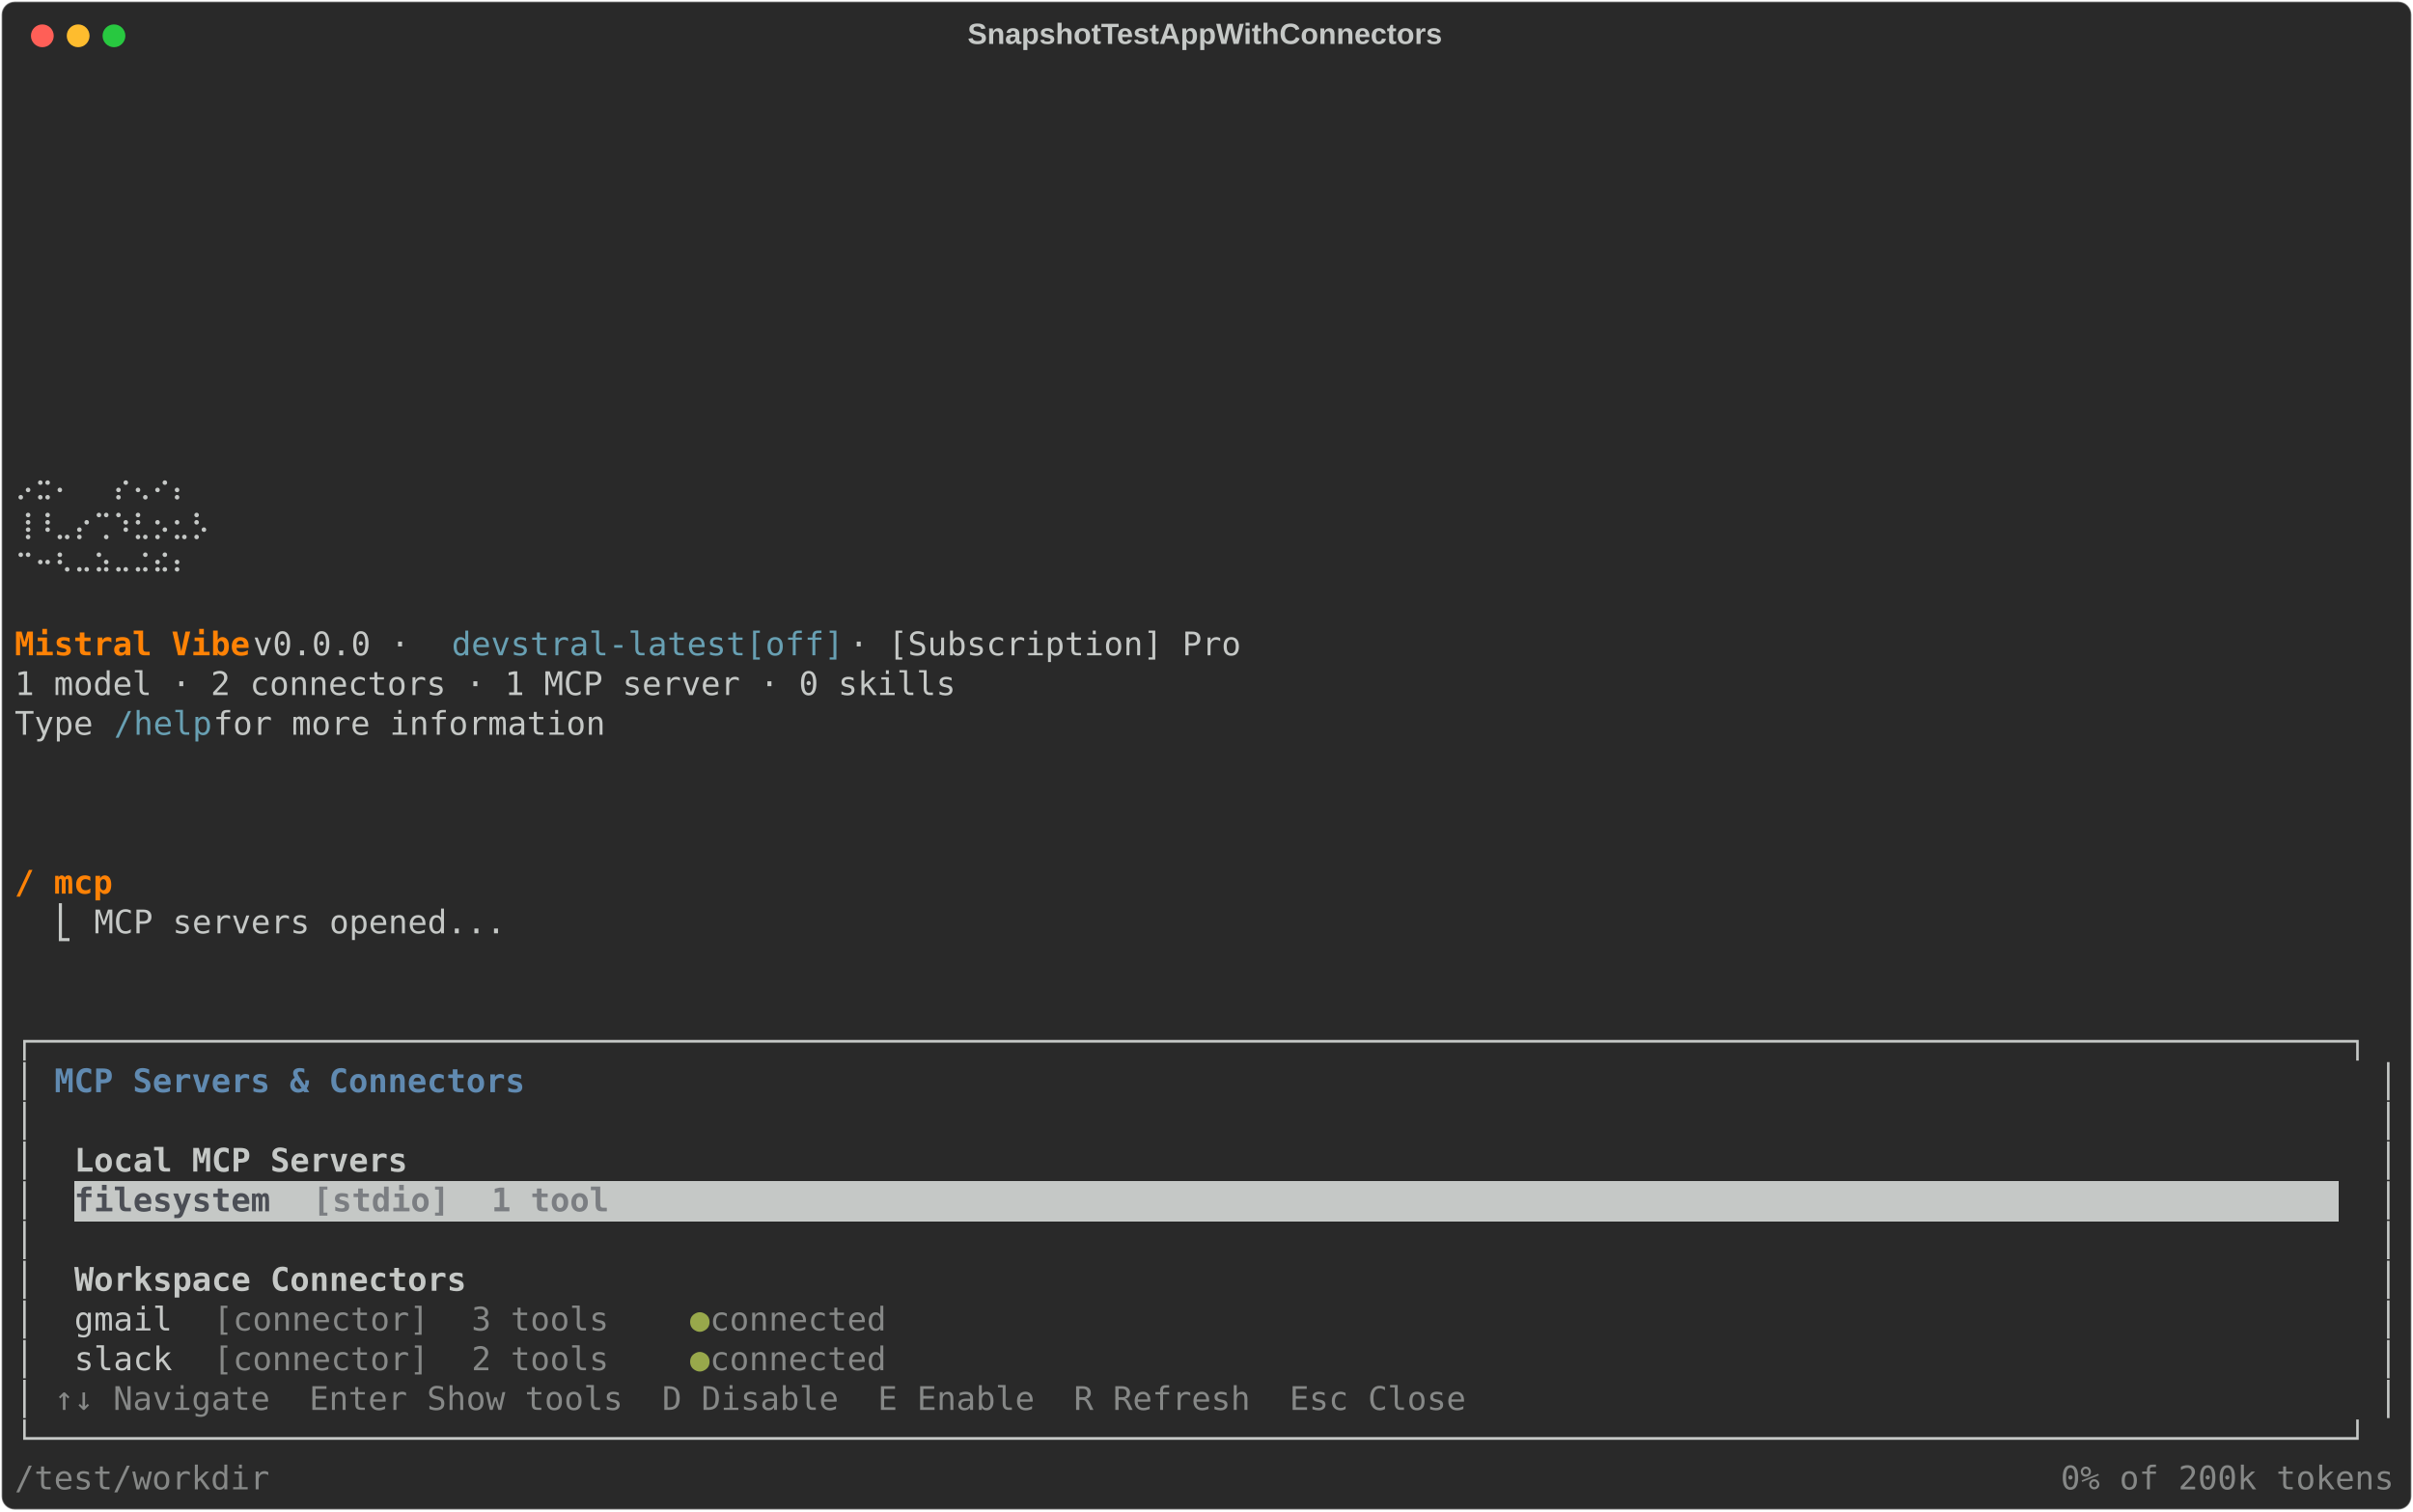
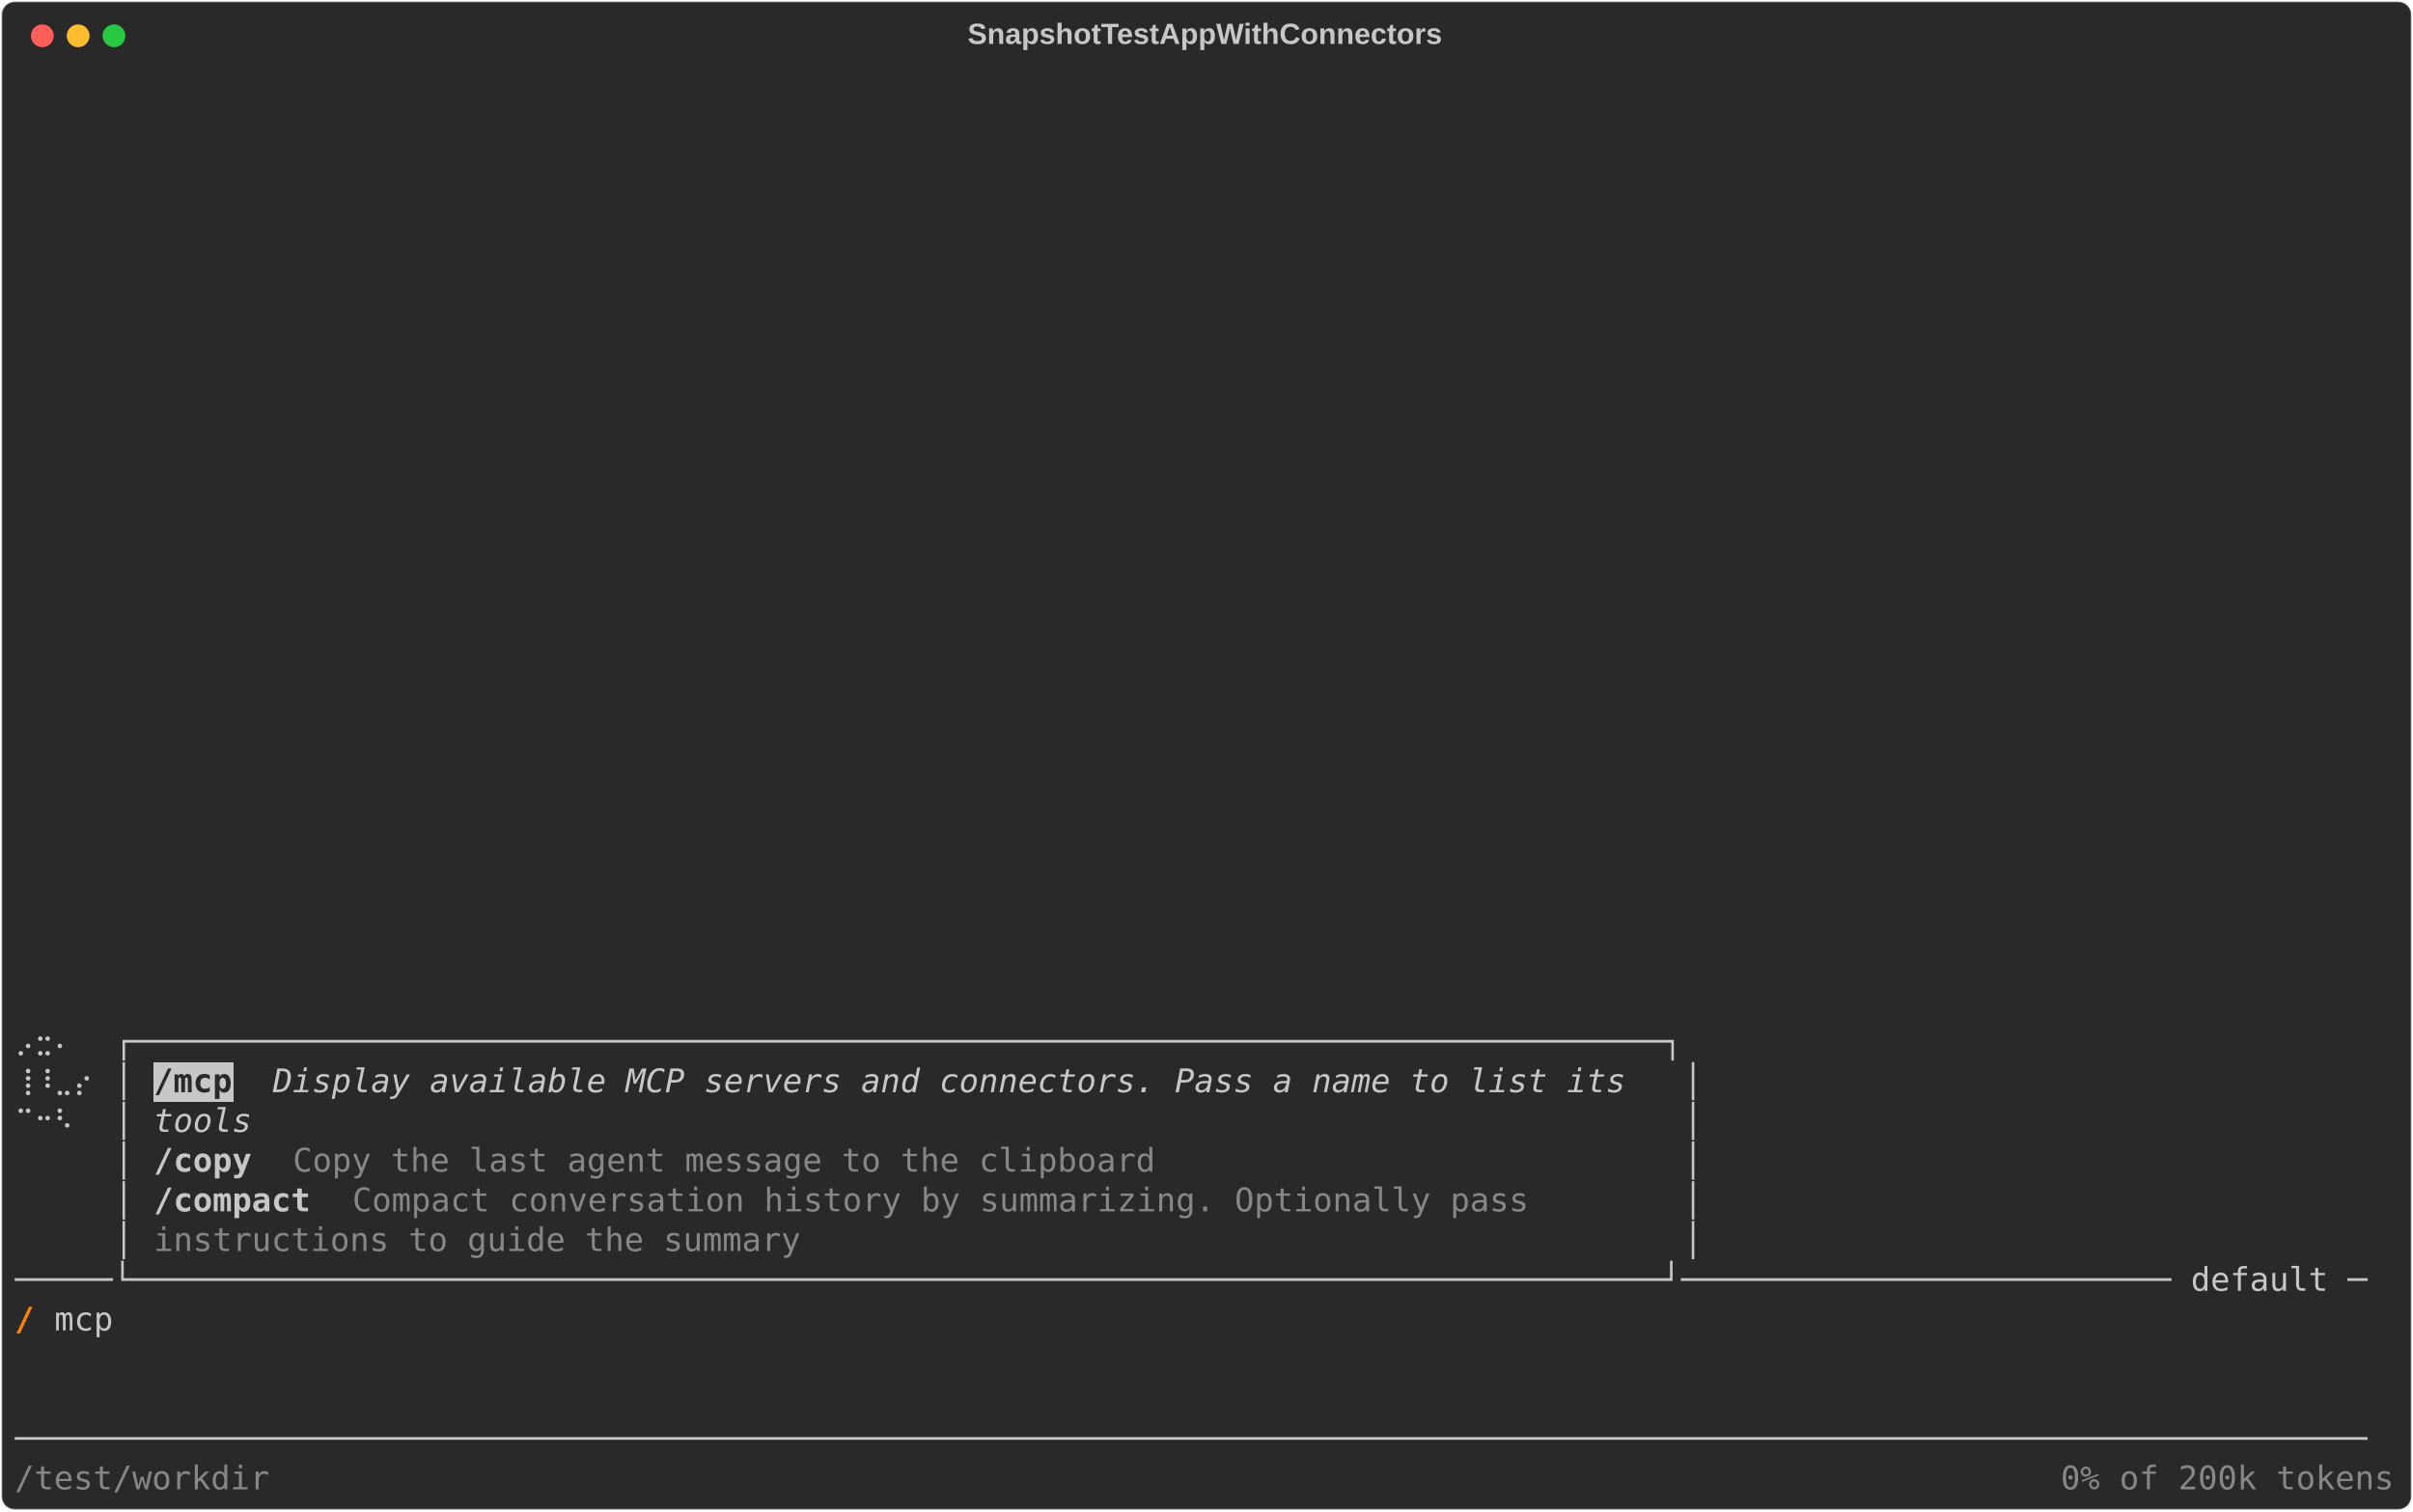
<svg xmlns="http://www.w3.org/2000/svg" class="rich-terminal" viewBox="0 0 1482 928.4">
  <style>

    @font-face {
        font-family: "Fira Code";
        src: local("FiraCode-Regular"),
                url("https://cdnjs.cloudflare.com/ajax/libs/firacode/6.2.0/woff2/FiraCode-Regular.woff2") format("woff2"),
                url("https://cdnjs.cloudflare.com/ajax/libs/firacode/6.2.0/woff/FiraCode-Regular.woff") format("woff");
        font-style: normal;
        font-weight: 400;
    }
    @font-face {
        font-family: "Fira Code";
        src: local("FiraCode-Bold"),
                url("https://cdnjs.cloudflare.com/ajax/libs/firacode/6.2.0/woff2/FiraCode-Bold.woff2") format("woff2"),
                url("https://cdnjs.cloudflare.com/ajax/libs/firacode/6.2.0/woff/FiraCode-Bold.woff") format("woff");
        font-style: bold;
        font-weight: 700;
    }

    .terminal-matrix {
        font-family: Fira Code, monospace;
        font-size: 20px;
        line-height: 24.4px;
        font-variant-east-asian: full-width;
    }

    .terminal-title {
        font-size: 18px;
        font-weight: bold;
        font-family: arial;
    }

    .terminal-r1 { fill: #c5c8c6 }
- .terminal-r2 { fill: #ff8205;font-weight: bold }
- .terminal-r3 { fill: #68a0b3 }
- .terminal-r4 { fill: #608ab1;font-weight: bold }
- .terminal-r5 { fill: #c5c8c6;font-weight: bold }
- .terminal-r6 { fill: #4b4e55;font-weight: bold }
- .terminal-r7 { fill: #7b7e82;font-weight: bold }
- .terminal-r8 { fill: #868887 }
- .terminal-r9 { fill: #98a84b }
+ .terminal-r2 { fill: #292929;font-weight: bold }
+ .terminal-r3 { fill: #c5c8c6;font-style: italic; }
+ .terminal-r4 { fill: #c5c8c6;font-weight: bold }
+ .terminal-r5 { fill: #868887 }
+ .terminal-r6 { fill: #ff8205;font-weight: bold }
    </style>
  <defs>
    <clipPath id="terminal-clip-terminal">
      <rect x="0" y="0" width="1463.0" height="877.4" />
    </clipPath>
    <clipPath id="terminal-line-0">
      <rect x="0" y="1.5" width="1464" height="24.65" />
    </clipPath>
    <clipPath id="terminal-line-1">
      <rect x="0" y="25.9" width="1464" height="24.65" />
    </clipPath>
    <clipPath id="terminal-line-2">
      <rect x="0" y="50.3" width="1464" height="24.65" />
    </clipPath>
    <clipPath id="terminal-line-3">
      <rect x="0" y="74.7" width="1464" height="24.65" />
    </clipPath>
    <clipPath id="terminal-line-4">
      <rect x="0" y="99.1" width="1464" height="24.65" />
    </clipPath>
    <clipPath id="terminal-line-5">
      <rect x="0" y="123.5" width="1464" height="24.65" />
    </clipPath>
    <clipPath id="terminal-line-6">
      <rect x="0" y="147.9" width="1464" height="24.65" />
    </clipPath>
    <clipPath id="terminal-line-7">
      <rect x="0" y="172.3" width="1464" height="24.65" />
    </clipPath>
    <clipPath id="terminal-line-8">
      <rect x="0" y="196.7" width="1464" height="24.65" />
    </clipPath>
    <clipPath id="terminal-line-9">
      <rect x="0" y="221.1" width="1464" height="24.65" />
    </clipPath>
    <clipPath id="terminal-line-10">
      <rect x="0" y="245.5" width="1464" height="24.65" />
    </clipPath>
    <clipPath id="terminal-line-11">
      <rect x="0" y="269.9" width="1464" height="24.65" />
    </clipPath>
    <clipPath id="terminal-line-12">
      <rect x="0" y="294.3" width="1464" height="24.65" />
    </clipPath>
    <clipPath id="terminal-line-13">
      <rect x="0" y="318.7" width="1464" height="24.65" />
    </clipPath>
    <clipPath id="terminal-line-14">
      <rect x="0" y="343.1" width="1464" height="24.65" />
    </clipPath>
    <clipPath id="terminal-line-15">
      <rect x="0" y="367.5" width="1464" height="24.65" />
    </clipPath>
    <clipPath id="terminal-line-16">
      <rect x="0" y="391.9" width="1464" height="24.65" />
    </clipPath>
    <clipPath id="terminal-line-17">
      <rect x="0" y="416.3" width="1464" height="24.65" />
    </clipPath>
    <clipPath id="terminal-line-18">
      <rect x="0" y="440.7" width="1464" height="24.65" />
    </clipPath>
    <clipPath id="terminal-line-19">
      <rect x="0" y="465.1" width="1464" height="24.65" />
    </clipPath>
    <clipPath id="terminal-line-20">
      <rect x="0" y="489.5" width="1464" height="24.65" />
    </clipPath>
    <clipPath id="terminal-line-21">
      <rect x="0" y="513.9" width="1464" height="24.65" />
    </clipPath>
    <clipPath id="terminal-line-22">
      <rect x="0" y="538.3" width="1464" height="24.65" />
    </clipPath>
    <clipPath id="terminal-line-23">
      <rect x="0" y="562.7" width="1464" height="24.65" />
    </clipPath>
    <clipPath id="terminal-line-24">
      <rect x="0" y="587.1" width="1464" height="24.65" />
    </clipPath>
    <clipPath id="terminal-line-25">
      <rect x="0" y="611.5" width="1464" height="24.65" />
    </clipPath>
    <clipPath id="terminal-line-26">
      <rect x="0" y="635.9" width="1464" height="24.65" />
    </clipPath>
    <clipPath id="terminal-line-27">
      <rect x="0" y="660.3" width="1464" height="24.65" />
    </clipPath>
    <clipPath id="terminal-line-28">
      <rect x="0" y="684.7" width="1464" height="24.65" />
    </clipPath>
    <clipPath id="terminal-line-29">
      <rect x="0" y="709.1" width="1464" height="24.65" />
    </clipPath>
    <clipPath id="terminal-line-30">
      <rect x="0" y="733.5" width="1464" height="24.65" />
    </clipPath>
    <clipPath id="terminal-line-31">
      <rect x="0" y="757.9" width="1464" height="24.65" />
    </clipPath>
    <clipPath id="terminal-line-32">
      <rect x="0" y="782.3" width="1464" height="24.65" />
    </clipPath>
    <clipPath id="terminal-line-33">
      <rect x="0" y="806.7" width="1464" height="24.65" />
    </clipPath>
    <clipPath id="terminal-line-34">
      <rect x="0" y="831.1" width="1464" height="24.65" />
    </clipPath>
  </defs>
  <rect fill="#292929" stroke="rgba(255,255,255,0.35)" stroke-width="1" x="1" y="1" width="1480" height="926.4" rx="8" />
  <text class="terminal-title" fill="#c5c8c6" text-anchor="middle" x="740" y="27">SnapshotTestAppWithConnectors</text>
  <g transform="translate(26,22)">
    <circle cx="0" cy="0" r="7" fill="#ff5f57" />
    <circle cx="22" cy="0" r="7" fill="#febc2e" />
    <circle cx="44" cy="0" r="7" fill="#28c840" />
  </g>
  <g transform="translate(9, 41)" clip-path="url(#terminal-clip-terminal)">
-     <rect fill="#c5c8c6" x="36.6" y="684.7" width="146.4" height="24.65" shape-rendering="crispEdges" />
-     <rect fill="#c5c8c6" x="183" y="684.7" width="109.8" height="24.65" shape-rendering="crispEdges" />
-     <rect fill="#c5c8c6" x="292.8" y="684.7" width="97.6" height="24.65" shape-rendering="crispEdges" />
-     <rect fill="#c5c8c6" x="390.4" y="684.7" width="1037" height="24.65" shape-rendering="crispEdges" />
+     <rect fill="#c5c8c6" x="85.4" y="611.5" width="48.8" height="24.65" shape-rendering="crispEdges" />
    <g class="terminal-matrix">
      <text class="terminal-r1" x="1464" y="20" textLength="12.2" clip-path="url(#terminal-line-0)">
</text>
      <text class="terminal-r1" x="1464" y="44.4" textLength="12.2" clip-path="url(#terminal-line-1)">
</text>
      <text class="terminal-r1" x="1464" y="68.8" textLength="12.2" clip-path="url(#terminal-line-2)">
</text>
      <text class="terminal-r1" x="1464" y="93.2" textLength="12.2" clip-path="url(#terminal-line-3)">
</text>
      <text class="terminal-r1" x="1464" y="117.6" textLength="12.2" clip-path="url(#terminal-line-4)">
</text>
      <text class="terminal-r1" x="1464" y="142" textLength="12.2" clip-path="url(#terminal-line-5)">
</text>
      <text class="terminal-r1" x="1464" y="166.4" textLength="12.2" clip-path="url(#terminal-line-6)">
</text>
      <text class="terminal-r1" x="1464" y="190.8" textLength="12.2" clip-path="url(#terminal-line-7)">
</text>
      <text class="terminal-r1" x="1464" y="215.2" textLength="12.2" clip-path="url(#terminal-line-8)">
</text>
      <text class="terminal-r1" x="1464" y="239.6" textLength="12.2" clip-path="url(#terminal-line-9)">
</text>
-       <text class="terminal-r1" x="0" y="264" textLength="134.2" clip-path="url(#terminal-line-10)">  ⡠⣒⠄  ⡔⢄⠔⡄</text>
      <text class="terminal-r1" x="1464" y="264" textLength="12.2" clip-path="url(#terminal-line-10)">
</text>
-       <text class="terminal-r1" x="0" y="288.4" textLength="134.2" clip-path="url(#terminal-line-11)"> ⢸⠸⣀⡔⢉⠱⣃⡢⣂⡣</text>
      <text class="terminal-r1" x="1464" y="288.4" textLength="12.2" clip-path="url(#terminal-line-11)">
</text>
-       <text class="terminal-r1" x="0" y="312.8" textLength="134.2" clip-path="url(#terminal-line-12)">  ⠉⠒⠣⠤⠵⠤⠬⠮⠆</text>
      <text class="terminal-r1" x="1464" y="312.8" textLength="12.2" clip-path="url(#terminal-line-12)">
</text>
      <text class="terminal-r1" x="1464" y="337.2" textLength="12.2" clip-path="url(#terminal-line-13)">
</text>
-       <text class="terminal-r2" x="0" y="361.6" textLength="146.4" clip-path="url(#terminal-line-14)">Mistral Vibe</text>
-       <text class="terminal-r1" x="146.4" y="361.6" textLength="122" clip-path="url(#terminal-line-14)"> v0.0.0 · </text>
-       <text class="terminal-r3" x="268.4" y="361.6" textLength="244" clip-path="url(#terminal-line-14)">devstral-latest[off]</text>
-       <text class="terminal-r1" x="512.4" y="361.6" textLength="256.2" clip-path="url(#terminal-line-14)"> · [Subscription] Pro</text>
      <text class="terminal-r1" x="1464" y="361.6" textLength="12.2" clip-path="url(#terminal-line-14)">
</text>
-       <text class="terminal-r1" x="0" y="386" textLength="585.6" clip-path="url(#terminal-line-15)">1 model · 2 connectors · 1 MCP server · 0 skills</text>
      <text class="terminal-r1" x="1464" y="386" textLength="12.2" clip-path="url(#terminal-line-15)">
</text>
-       <text class="terminal-r1" x="0" y="410.4" textLength="61" clip-path="url(#terminal-line-16)">Type </text>
-       <text class="terminal-r3" x="61" y="410.4" textLength="61" clip-path="url(#terminal-line-16)">/help</text>
-       <text class="terminal-r1" x="122" y="410.4" textLength="256.2" clip-path="url(#terminal-line-16)"> for more information</text>
      <text class="terminal-r1" x="1464" y="410.4" textLength="12.2" clip-path="url(#terminal-line-16)">
</text>
      <text class="terminal-r1" x="1464" y="434.8" textLength="12.2" clip-path="url(#terminal-line-17)">
</text>
      <text class="terminal-r1" x="1464" y="459.2" textLength="12.2" clip-path="url(#terminal-line-18)">
</text>
      <text class="terminal-r1" x="1464" y="483.6" textLength="12.2" clip-path="url(#terminal-line-19)">
</text>
-       <text class="terminal-r2" x="0" y="508" textLength="61" clip-path="url(#terminal-line-20)">/ mcp</text>
      <text class="terminal-r1" x="1464" y="508" textLength="12.2" clip-path="url(#terminal-line-20)">
</text>
-       <text class="terminal-r1" x="24.4" y="532.4" textLength="12.2" clip-path="url(#terminal-line-21)">⎣</text>
-       <text class="terminal-r1" x="48.8" y="532.4" textLength="256.2" clip-path="url(#terminal-line-21)">MCP servers opened...</text>
      <text class="terminal-r1" x="1464" y="532.4" textLength="12.2" clip-path="url(#terminal-line-21)">
</text>
      <text class="terminal-r1" x="1464" y="556.8" textLength="12.2" clip-path="url(#terminal-line-22)">
</text>
      <text class="terminal-r1" x="1464" y="581.2" textLength="12.2" clip-path="url(#terminal-line-23)">
</text>
-       <text class="terminal-r1" x="0" y="605.6" textLength="1464" clip-path="url(#terminal-line-24)">┌──────────────────────────────────────────────────────────────────────────────────────────────────────────────────────┐</text>
+       <text class="terminal-r1" x="0" y="605.6" textLength="61" clip-path="url(#terminal-line-24)">  ⡠⣒⠄</text>
+       <text class="terminal-r1" x="61" y="605.6" textLength="1403" clip-path="url(#terminal-line-24)">┌──────────────────────────────────────────────────────────────────────────────┐                                   </text>
      <text class="terminal-r1" x="1464" y="605.6" textLength="12.2" clip-path="url(#terminal-line-24)">
</text>
-       <text class="terminal-r1" x="0" y="630" textLength="12.2" clip-path="url(#terminal-line-25)">│</text>
-       <text class="terminal-r4" x="24.4" y="630" textLength="292.8" clip-path="url(#terminal-line-25)">MCP Servers &amp; Connectors</text>
-       <text class="terminal-r1" x="1451.8" y="630" textLength="12.2" clip-path="url(#terminal-line-25)">│</text>
+       <text class="terminal-r1" x="0" y="630" textLength="61" clip-path="url(#terminal-line-25)"> ⢸⠸⣀⡔</text>
+       <text class="terminal-r1" x="61" y="630" textLength="12.2" clip-path="url(#terminal-line-25)">│</text>
+       <text class="terminal-r2" x="85.4" y="630" textLength="48.8" clip-path="url(#terminal-line-25)">/mcp</text>
+       <text class="terminal-r3" x="158.6" y="630" textLength="841.8" clip-path="url(#terminal-line-25)">Display available MCP servers and connectors. Pass a name to list its</text>
+       <text class="terminal-r1" x="1024.8" y="630" textLength="439.2" clip-path="url(#terminal-line-25)">│                                   </text>
      <text class="terminal-r1" x="1464" y="630" textLength="12.2" clip-path="url(#terminal-line-25)">
</text>
-       <text class="terminal-r1" x="0" y="654.4" textLength="12.2" clip-path="url(#terminal-line-26)">│</text>
-       <text class="terminal-r1" x="1451.8" y="654.4" textLength="12.2" clip-path="url(#terminal-line-26)">│</text>
+       <text class="terminal-r1" x="0" y="654.4" textLength="61" clip-path="url(#terminal-line-26)">  ⠉⠒⠣</text>
+       <text class="terminal-r1" x="61" y="654.4" textLength="12.2" clip-path="url(#terminal-line-26)">│</text>
+       <text class="terminal-r3" x="85.4" y="654.4" textLength="61" clip-path="url(#terminal-line-26)">tools</text>
+       <text class="terminal-r1" x="1024.8" y="654.4" textLength="439.2" clip-path="url(#terminal-line-26)">│                                   </text>
      <text class="terminal-r1" x="1464" y="654.4" textLength="12.2" clip-path="url(#terminal-line-26)">
</text>
-       <text class="terminal-r1" x="0" y="678.8" textLength="12.2" clip-path="url(#terminal-line-27)">│</text>
-       <text class="terminal-r5" x="36.6" y="678.8" textLength="207.4" clip-path="url(#terminal-line-27)">Local MCP Servers</text>
-       <text class="terminal-r1" x="1451.8" y="678.8" textLength="12.2" clip-path="url(#terminal-line-27)">│</text>
+       <text class="terminal-r1" x="61" y="678.8" textLength="12.2" clip-path="url(#terminal-line-27)">│</text>
+       <text class="terminal-r4" x="85.4" y="678.8" textLength="61" clip-path="url(#terminal-line-27)">/copy</text>
+       <text class="terminal-r5" x="170.8" y="678.8" textLength="536.8" clip-path="url(#terminal-line-27)">Copy the last agent message to the clipboard</text>
+       <text class="terminal-r1" x="1024.8" y="678.8" textLength="12.2" clip-path="url(#terminal-line-27)">│</text>
      <text class="terminal-r1" x="1464" y="678.8" textLength="12.2" clip-path="url(#terminal-line-27)">
</text>
-       <text class="terminal-r1" x="0" y="703.2" textLength="12.2" clip-path="url(#terminal-line-28)">│</text>
-       <text class="terminal-r6" x="36.6" y="703.2" textLength="146.4" clip-path="url(#terminal-line-28)">  filesystem</text>
-       <text class="terminal-r7" x="183" y="703.2" textLength="109.8" clip-path="url(#terminal-line-28)">  [stdio]</text>
-       <text class="terminal-r7" x="292.8" y="703.2" textLength="97.6" clip-path="url(#terminal-line-28)">  1 tool</text>
-       <text class="terminal-r1" x="1451.8" y="703.2" textLength="12.2" clip-path="url(#terminal-line-28)">│</text>
+       <text class="terminal-r1" x="61" y="703.2" textLength="12.2" clip-path="url(#terminal-line-28)">│</text>
+       <text class="terminal-r4" x="85.4" y="703.2" textLength="97.6" clip-path="url(#terminal-line-28)">/compact</text>
+       <text class="terminal-r5" x="207.4" y="703.2" textLength="732" clip-path="url(#terminal-line-28)">Compact conversation history by summarizing. Optionally pass</text>
+       <text class="terminal-r1" x="1024.8" y="703.2" textLength="12.2" clip-path="url(#terminal-line-28)">│</text>
      <text class="terminal-r1" x="1464" y="703.2" textLength="12.2" clip-path="url(#terminal-line-28)">
</text>
-       <text class="terminal-r1" x="0" y="727.6" textLength="12.2" clip-path="url(#terminal-line-29)">│</text>
-       <text class="terminal-r1" x="1451.8" y="727.6" textLength="12.2" clip-path="url(#terminal-line-29)">│</text>
+       <text class="terminal-r1" x="61" y="727.6" textLength="12.2" clip-path="url(#terminal-line-29)">│</text>
+       <text class="terminal-r5" x="85.4" y="727.6" textLength="402.6" clip-path="url(#terminal-line-29)">instructions to guide the summary</text>
+       <text class="terminal-r1" x="1024.8" y="727.6" textLength="12.2" clip-path="url(#terminal-line-29)">│</text>
      <text class="terminal-r1" x="1464" y="727.6" textLength="12.2" clip-path="url(#terminal-line-29)">
</text>
-       <text class="terminal-r1" x="0" y="752" textLength="12.2" clip-path="url(#terminal-line-30)">│</text>
-       <text class="terminal-r5" x="36.6" y="752" textLength="244" clip-path="url(#terminal-line-30)">Workspace Connectors</text>
-       <text class="terminal-r1" x="1451.8" y="752" textLength="12.2" clip-path="url(#terminal-line-30)">│</text>
+       <text class="terminal-r1" x="0" y="752" textLength="1464" clip-path="url(#terminal-line-30)">─────└──────────────────────────────────────────────────────────────────────────────┘───────────────────────── default ─</text>
      <text class="terminal-r1" x="1464" y="752" textLength="12.2" clip-path="url(#terminal-line-30)">
</text>
-       <text class="terminal-r1" x="0" y="776.4" textLength="12.2" clip-path="url(#terminal-line-31)">│</text>
-       <text class="terminal-r1" x="36.6" y="776.4" textLength="85.4" clip-path="url(#terminal-line-31)">  gmail</text>
-       <text class="terminal-r8" x="122" y="776.4" textLength="158.6" clip-path="url(#terminal-line-31)">  [connector]</text>
-       <text class="terminal-r8" x="280.6" y="776.4" textLength="109.8" clip-path="url(#terminal-line-31)">  3 tools</text>
-       <text class="terminal-r9" x="414.8" y="776.4" textLength="12.2" clip-path="url(#terminal-line-31)">●</text>
-       <text class="terminal-r8" x="427" y="776.4" textLength="122" clip-path="url(#terminal-line-31)"> connected</text>
-       <text class="terminal-r1" x="1451.8" y="776.4" textLength="12.2" clip-path="url(#terminal-line-31)">│</text>
+       <text class="terminal-r6" x="0" y="776.4" textLength="12.2" clip-path="url(#terminal-line-31)">/</text>
+       <text class="terminal-r1" x="24.4" y="776.4" textLength="1439.6" clip-path="url(#terminal-line-31)">mcp                                                                                                                   </text>
      <text class="terminal-r1" x="1464" y="776.4" textLength="12.2" clip-path="url(#terminal-line-31)">
</text>
-       <text class="terminal-r1" x="0" y="800.8" textLength="12.2" clip-path="url(#terminal-line-32)">│</text>
-       <text class="terminal-r1" x="36.6" y="800.8" textLength="85.4" clip-path="url(#terminal-line-32)">  slack</text>
-       <text class="terminal-r8" x="122" y="800.8" textLength="158.6" clip-path="url(#terminal-line-32)">  [connector]</text>
-       <text class="terminal-r8" x="280.6" y="800.8" textLength="109.8" clip-path="url(#terminal-line-32)">  2 tools</text>
-       <text class="terminal-r9" x="414.8" y="800.8" textLength="12.2" clip-path="url(#terminal-line-32)">●</text>
-       <text class="terminal-r8" x="427" y="800.8" textLength="122" clip-path="url(#terminal-line-32)"> connected</text>
-       <text class="terminal-r1" x="1451.8" y="800.8" textLength="12.2" clip-path="url(#terminal-line-32)">│</text>
      <text class="terminal-r1" x="1464" y="800.8" textLength="12.2" clip-path="url(#terminal-line-32)">
</text>
-       <text class="terminal-r1" x="0" y="825.2" textLength="12.2" clip-path="url(#terminal-line-33)">│</text>
-       <text class="terminal-r8" x="24.4" y="825.2" textLength="878.4" clip-path="url(#terminal-line-33)">↑↓ Navigate  Enter Show tools  D Disable  E Enable  R Refresh  Esc Close</text>
-       <text class="terminal-r1" x="1451.8" y="825.2" textLength="12.2" clip-path="url(#terminal-line-33)">│</text>
      <text class="terminal-r1" x="1464" y="825.2" textLength="12.2" clip-path="url(#terminal-line-33)">
</text>
-       <text class="terminal-r1" x="0" y="849.6" textLength="1464" clip-path="url(#terminal-line-34)">└──────────────────────────────────────────────────────────────────────────────────────────────────────────────────────┘</text>
+       <text class="terminal-r1" x="0" y="849.6" textLength="1464" clip-path="url(#terminal-line-34)">────────────────────────────────────────────────────────────────────────────────────────────────────────────────────────</text>
      <text class="terminal-r1" x="1464" y="849.6" textLength="12.2" clip-path="url(#terminal-line-34)">
</text>
-       <text class="terminal-r8" x="0" y="874" textLength="158.6" clip-path="url(#terminal-line-35)">/test/workdir</text>
-       <text class="terminal-r8" x="1256.6" y="874" textLength="207.4" clip-path="url(#terminal-line-35)">0% of 200k tokens</text>
+       <text class="terminal-r5" x="0" y="874" textLength="158.6" clip-path="url(#terminal-line-35)">/test/workdir</text>
+       <text class="terminal-r5" x="1256.6" y="874" textLength="207.4" clip-path="url(#terminal-line-35)">0% of 200k tokens</text>
    </g>
  </g>
</svg>
